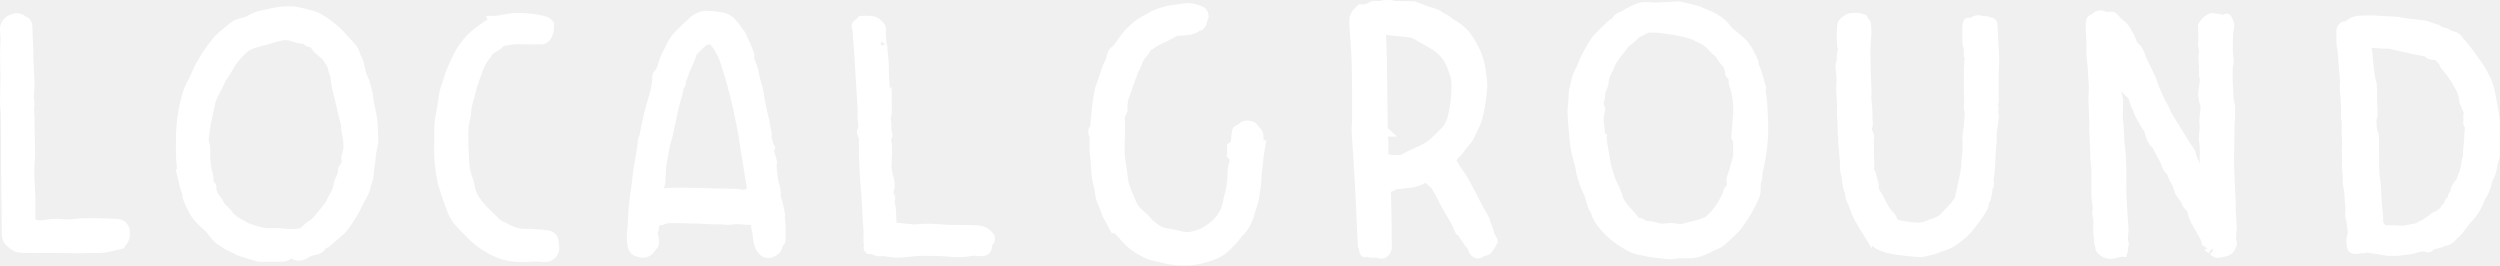
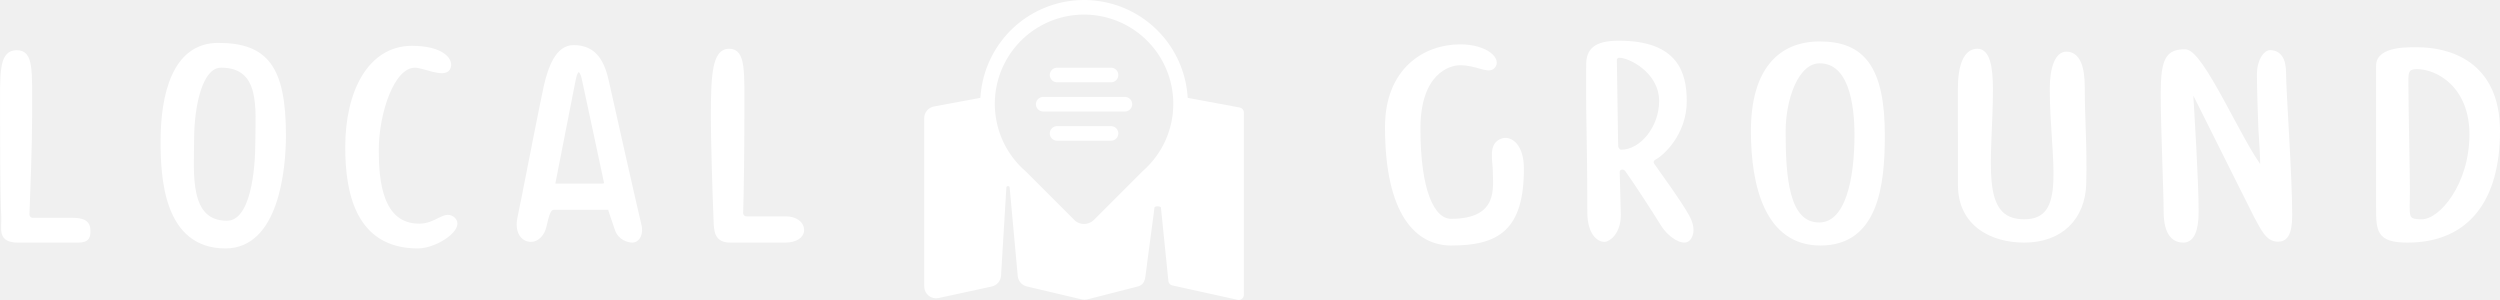
- <svg xmlns="http://www.w3.org/2000/svg" viewBox="0 0 881.93 93.67">
+ <svg xmlns="http://www.w3.org/2000/svg" viewBox="0 0 1715.02 205.76">
  <defs>
-     <style>.cls-1{stroke:#fff;fill:#fff;stroke-miterlimit:10;stroke-width:4px;}</style>
+     <style>.cls-1,.cls-4{fill:#fff;}.cls-1,.cls-2,.cls-3,.cls-4{stroke:#fff;}.cls-1{stroke-miterlimit:10;stroke-width:3px;}.cls-2,.cls-3{fill:none;stroke-width:10px;}.cls-2,.cls-4{stroke-linejoin:round;}.cls-3{stroke-linecap:round;}.cls-4{stroke-width:7px;}</style>
  </defs>
  <g id="Layer_2" data-name="Layer 2">
-     <g id="Layer_2-2" data-name="Layer 2">
-       <path class="cls-1" d="M748.66,88.57c-1.11-.09-3.17.86-4.23.73A4.34,4.34,0,0,1,741.52,88c-.74-.69-.17-1.72-.77-2.57,0,0,0-1,0-1.07a17.66,17.66,0,0,1-.32-4.18,10.4,10.4,0,0,0-.3-4.33c-.2-.74.19-1.62.14-2.42-.1-1.52-.45-3-.48-4.55-.07-2.87.06-5.75,0-8.63,0-1.42-.28-2.83-.36-4.24s0-2.64-.09-4c-.09-2-.24-4-.31-6.05,0-1.2.05-2.4,0-3.6-.08-2.6-.24-5.2-.3-7.8,0-1.25.17-2.5.16-3.76s-.15-2.46-.22-3.69-.13-2.71-.24-4.07-.33-2.58-.4-3.88,0-2.8,0-4.2-.19-2.8-.21-4.2a13.91,13.91,0,0,1,.07-3.17c.07-.77.88-.55,1.51-1.16A2.07,2.07,0,0,1,742.14,6c.73.41,1.86.09,2.81.12.41,0,.9.75,1.74,1.65s1.73,1.23,2.57,2.36a7.47,7.47,0,0,1,.56.91c.75,1.51.5.62,1.22,2.15.38.8.69,1.64,1,2.46s1.63,1.58,2,2.37c.19.4.41.8.57,1.22s.29,1.07.52,1.56c.48,1.06,1,2.09,1.52,3.14.63,1.31,1.27,2.62,1.89,3.94a6.82,6.82,0,0,1,.45,1.24,28,28,0,0,0,1.35,3.52,54.91,54.91,0,0,0,3.06,6.11c.22.28.16.76.34,1.09.51.93,1.06,1.84,1.62,2.75l5.72,9.26c.59.95,1.5,1.85,1.67,2.87.38,2.26,1.86,4,2.59,6.05.44,1.25,1.05,2.44,1.61,3.65.05.11,1.3,7.13,1.56,7.23.07-1.26.15-8.35.17-9.5,0-2-.88-5-.67-7.06a29.71,29.71,0,0,0-.31-5.89,30.37,30.37,0,0,1,.32-4.07l0-.25A12.67,12.67,0,0,1,778,41a21.8,21.8,0,0,0,.27-3.6c0-1-.91-2.13-.59-3.16.13-.42.5-.87-.22-1.14,0,0,0-.2,0-.3.22-1.59.46-3.18.66-4.77a1.61,1.61,0,0,0-.21-.69c0-.05.27-.75.21-.79.77-1-.89-1.38-.35-2.4,0-.05.13-.06,0,0,0-.38,0-.65,0-.91s-.08-.77-.12-1.16-.08-.65-.08-1c0-.48,0-1,0-1.43,0-.11-.06-.24,0-.33.55-1.36-.19-2.64-.2-4,0-.31.3-.61.35-.93a4.09,4.09,0,0,0,.14-1.92c-.37-.95-.49,1.59-.37.56a34.41,34.41,0,0,0-.11-3.88c0-1.07.06.84.24-.21a2.73,2.73,0,0,1,.85-1.19,4.74,4.74,0,0,1,1.06-.76c.33-.18.78-.5,1-.4.87.36,2.63.17,3.57.87,2,2,.56-3.1,2,1,.36,1-.49,2.42-.34,3.53a13.71,13.71,0,0,0,.1-1.73c-.07,2.31-.21,4.61-.2,6.92,0,1.46.23,2.92.33,4.39a4.32,4.32,0,0,1-.14,1,8.39,8.39,0,0,0-.2,1.18c0,1.78-.08,3.56,0,5.34s.25,3.53.24,5.29c0,1.33.71,2.65.62,4-.07,1.13,0,2.28-.07,3.4a53.27,53.27,0,0,0-.2,6c0,3.6-.2,7.21-.11,10.8.1,4.12.37,8.24.55,12.36,0,1,0,2.07,0,3.11.1,2,.29,4.07.37,6.1,0,.88-.24,1.78-.14,2.65.17,1.38-.73.88-.11,2.08s.32.95,0,1.83c-.61,1.67-1.76,1.81-3.61,2.1-.63.1-1.26.46-1.65-.42-.06-.13-.56,0-.79-.14,1.42.81-2-1.79-2-1.69-.2-1.8.54-1.05-.45-2.44-.25-.35,1.06,1.81.86,1.44-1-1.78-3.43-6.11-4.39-7.9a9.58,9.58,0,0,1-.64-1.41,15.09,15.09,0,0,1-.42-1.5,3.61,3.61,0,0,0-1.31-2.27c-.45-.35-1-1.21-.81-1.61.41-1.14-.68-.77-1-1.24.47-.54-.57-1-1.1-1.63s-.87-2.55-1.3-3.34-.8-1.43-1.15-2.16c-.25-.51-.42-1.07-.62-1.6-.08-.2-.09-.49-.23-.59-1.71-1.17-1.8-3.26-2.78-4.84-.62-1-1.08-2.1-1.73-3.08-.33-.5,0-.79-.34-1.27C761,50.8,760,50.3,760,49.85c-1.2-1.62-1.07-2.44-1.74-4.38-.18-.53-.72-.94-1-1.44-.81-1.38-1.62-2.77-2.36-4.19-.34-.66-.41-1.48-.8-2.1-.78-1.24-.89-2.73-1.5-4-.45-.9-2.13-1.72-2.38-2.74a4.94,4.94,0,0,1,0-1.16c-.63,0-1-.63-.57-1.41-1.66-1.08-1.59-6.23-3.07-7.65,0,.51,0,3.89,0,4.26a11.23,11.23,0,0,1,0,4.64,2,2,0,0,0,0,.45c0,1-.08,2-.12,3a12.87,12.87,0,0,1,.52,2.52c0,2.22-.09,4.44-.13,6.66,0,.28.18.57.2.85.15,2.46.25,4.93.42,7.39.09,1.23.35,2.45.42,3.68q.19,3.25.23,6.51c0,2.26-.06,4.52,0,6.78,0,1.65.13,3.3.23,4.95.15,2.61.25,5.23.52,7.83.17,1.65-.39,3.27-.09,4.9.11.6.56,1.15-.33,1.76C747.92,87.38,749,87.5,748.66,88.57Z" />
-       <path class="cls-1" d="M515.58,81.91c-1.39-2.58-.8-2.14-2.24-4.69-.87-1.54-1.83-3-2.68-4.57-1.25-2.28-2.35-4.65-3.68-6.88-.88-1.48-2-1.8-3.11-3.16-.09-.11-.64-1-.77-.88-1.22,1.46-3,1.85-4.65,2.38-.57.18-6.09.54-6.67.83l-.32-.87c-.25,1.73-1.54.63-2.82.92.1,4.5.23,10.07.31,14.65,0,2.29,0,4.59,0,6.89,0,.62,0-1.76,0-1.15.12,1.77.19,2.7-.9,3.65-.53.46-1.69,0-2.6-.2a4.38,4.38,0,0,1-2.61-.17c-1.67-1.25-1.19,1.6-1.35-.4-.12-1.54-.37-3.07-.46-4.6a9.85,9.85,0,0,1,.3-2.07c0-.22,0,.51-.06.26-.17.26-.28-.44-.49-.13-.09-1.82-.19-3.53-.27-5.25-.06-1.33-.09-2.67-.15-4q-.19-4-.41-8-.23-4.16-.49-8.32c-.21-3.29-.48-6.57-.63-9.85-.06-1.38.13-2.77.17-4.15,0-1.06,0-2.11,0-3.17,0-5-.05-10.1-.13-15.15,0-2.44-.17-4.88-.31-7.32-.12-2.12-.3-4.23-.45-6.34A25.39,25.39,0,0,1,478,6.75,3.87,3.87,0,0,1,478.79,5a13.93,13.93,0,0,1,1.36-1.47,5.65,5.65,0,0,0,3.93-1c.63-.37,2.59,0,3.33-.3a8,8,0,0,1,4.49.11c.58.12,6.23,0,6.78.13,1.31.42,2.57,1,3.86,1.47,1.69.62,3.64.87,5,1.9C508.62,6.71,510,7,510.92,8a19.51,19.51,0,0,0,2.3,1.46,17.82,17.82,0,0,1,3.25,2.75,29.08,29.08,0,0,1,3.21,5,25,25,0,0,1,2.64,9.44,25.51,25.51,0,0,1,.38,3.48,66.14,66.14,0,0,1-.74,6.65,54.45,54.45,0,0,1-1.24,5.6,14.6,14.6,0,0,1-1.11,2.38c-.62,1.29-1.18,2.6-1.87,3.85a13.86,13.86,0,0,1-1.44,1.76,21.26,21.26,0,0,0-1.46,1.91c-.87,1.39-2.44,2.22-3,3.84-.06.17-.26.39-.21.48.52,1,1,2,1.63,3s1.33,1.92,2,2.9c.46.7.9,1.42,1.3,2.16.82,1.5,1.61,3,2.41,4.54,1,2,2.08,4,3.14,6,.36.68.78,1.32,1.16,2,.88,1.57-.21.13.59,1.73A26.73,26.73,0,0,1,525,81.91c.08.22-.06.51-.11.84,1.12,1,.67,1.14,1.15,1.83.73,1,0-.07,0,1,0,.43-1,1.37-1.09,1.74-.37,1.11-1.9.83-2.8,1.59s-2.1-.2-2.28-1.23c-.05-.31-4.44-6.75-4.84-7.1m-27.4-34.4c-.3,1.86.34,3.55.19,5.27-.13,1.54,0,2.1,0,3.65,0,2.3,7.25,1.49,7.31,1.34,3-1.94,7-3,9.87-5.13a56.16,56.16,0,0,0,4.2-3.94,11.39,11.39,0,0,0,3.41-5.59,38.82,38.82,0,0,0,1-5,59,59,0,0,0,.45-6.45,14.47,14.47,0,0,0-.52-4.08,36.59,36.59,0,0,0-2-5.06,14.46,14.46,0,0,0-4.62-5c-1.73-1.23-3.66-2.18-5.51-3.24a16,16,0,0,0-2.72-1.47c-1.57-.53-8.22-.85-10-1.3-.11.66-.2-.75-.34.11-.17-.85-.29.56-.42,0-.93.32-1.07.59-1,1.59q.13,2.6.22,5.19t.13,5.22c.1,6,.28,20.84.28,22.17.44-.1-1.28-.17-1-.23A3.62,3.62,0,0,0,487.67,46.18Z" />
-       <path class="cls-1" d="M856.35,87c.88.2.15-.39-.38-.6-1.16.3-6.06,1.06-6.89,1.13,7.56-.66-4.15.94-4.07.74-.65,0-1.23,0-1.79,0-1.86.09-3.72-.73-5.57-.75a15.15,15.15,0,0,1-3.14-.7c-.51-.17,0,.6-.53.52-1.35-.2-3.73.81-4-.22a7.9,7.9,0,0,1-.12-3.31c.06-.62.56-1.28.41-1.94s-.17-1.32-.26-2-.16-1.1-.23-1.64c-.18-1.45-.69-2-.45-3.34.31-1.87-.32-3.62-.2-5.45a27.11,27.11,0,0,0-.6-4.51c-.11-1,0-2-.07-3.05s-.26-2-.35-2.94c0-.31.13-.64.12-1,0-1.86-.09-3.71-.12-5.57,0-.41.15-.83.14-1.24,0-1.47-.17-2.95-.2-4.42,0-1.09.07-2.18.07-3.28a8.61,8.61,0,0,0-.17-1.29,1.88,1.88,0,0,1-.1-.5c.11-.73,0-4.22-.06-5.31-.08-1.9-.31-3.79-.43-5.68,0-.6.18-1.21.14-1.81-.13-2-.36-3.92-.48-5.88-.15-2.3-.21-2.6-.35-4.91,0-.59-.27-1.16-.34-1.75a19.54,19.54,0,0,1-.12-2c0-1.2,0-2.41,0-3.6a1.66,1.66,0,0,1,.54-1c.4-.39,1,.38,1.35,0a6,6,0,0,1,4.45-2.17c1.63-.08,3.27-.09,4.9-.11.43,0,.85.1,1.28.13,1.55.11,5.1.2,6.65.34.56,0,1.11.22,1.66.31s1.12.09,1.66.23c1.06.27,6.1.6,7.15.92.26.08,3.51,1.33,3.76,1.32,2.5,1.84,1.89.37,3.94,1.74,1.33.89,2.31.34,3.28,1.65,1.27,1.72,2.34,2.58,3.55,4.34s2.75,3.68,4,5.61a35.26,35.26,0,0,1,3,5.77,30.69,30.69,0,0,1,1.24,5.43c.48,2.53,1,5.07,1.29,7.62a28.91,28.91,0,0,1-.06,3.56c0,1.35.14,2.7.11,4.05,0,1.92.22,4-.41,5.71-.75,2.08-.62,4.36-1.86,6.33-.58.92-.59,2.16-1,3.23a24.12,24.12,0,0,1-1.18,2.71,11.65,11.65,0,0,0-.91,1.5,19.13,19.13,0,0,1-2.88,5.41,65.27,65.27,0,0,0-4.84,6c-.44.63-1.14.81-1.53,1.45a7.09,7.09,0,0,1-1.69,1.52c-.76.62-1.52.25-2.35.79-1.21.78-2.48.48-3.73,1.21C857.27,86.59,856.94,86.74,856.35,87ZM834.07,14.58c.1.57.72,0,.72.49,0,1.73-.12,2.46-.14,4.19,0,.48.21-1,.25-.55.16,1.63.26,3.27.44,4.91q.23,2.13.59,4.24a20.66,20.66,0,0,1,.55,2.17c.1,1.87.06,3.74.11,5.61,0,1.6.18,3.19.17,4.78,0,.63-.43,1.25-.43,1.88a36.71,36.71,0,0,0,.29,4.12c.06.48.53.92.55,1.39.09,1.75.07,3.5.09,5.26,0,2.51,0,5,.11,7.52.08,1.68.41,3.34.54,5,.15,2,.17,3.92.3,5.87.18,2.69.51,4.37.55,7.06,0,1.28,0,.46.73,1.57.4.59.75,1.75,1.52,1.51,1.55-.48,6.17.25,7.76-.12.26-.06,4.08-.77,4.31-.91,1.33-.81,2.12-1,3.42-1.88A20.55,20.55,0,0,0,859,76.84c.54-.48.85-.19,1.39-.68A8.24,8.24,0,0,1,862.16,75c.65-.33.31-1.18,1.12-1.55.58-.27.76-1.31,1.14-2,.1-.18.33-.47.41-.45.68.24.52-.37.65-.61a1,1,0,0,0,.11-.75c-.34-.94,1.36-.92.94-2.1-.21-.61.45-1.74,1.05-2.32,1.05-1,1.1-2.38,1.74-3.52a6.85,6.85,0,0,0,.45-1.28,5.55,5.55,0,0,0,.2-.74c.16-.92.31-1.83.47-2.81l.44-.14c0-1.15,0-2.15,0-3.14,0-.84.19-1.66.26-2.5.09-1.1.13-2.21.2-3.31s.18-2.37.27-3.55c0-.06,0-.18,0-.19-1.2-.44-.38-1.46-.58-2.17-.27-.93.42-2-.1-3s-.9-2.08-1.32-3.13c0-.08,0-.2,0-.29a20.48,20.48,0,0,0-.63-2.87,19.08,19.08,0,0,0-1.47-3c-.79-1.36-1.62-2.71-2.53-4-.64-.91-1.44-1.71-2.13-2.58s-.46-1.89-1.53-2.34c-.09,0-.11-.23-.16-.35-.49-1.31-1.07-.54-2.35-1.36-.26-.17-.38.46-.65.07-.77.11-1.12-.39-2.16-1.13-.91.09-10-2-11-2.25-2.74-.83-3.4-.28-6.28-.64C837.43,14.77,835.67,15.11,834.07,14.58Z" />
-       <path class="cls-1" d="M620.69,29.89l-1.22.33-.11.41a1.32,1.32,0,0,0,.43.16c1.09,0,1.11.68,1.1,1.5a11.77,11.77,0,0,0,.26,1.93c.37,2.34.38,4.7.51,7.06a54.57,54.57,0,0,1-.25,10.3,79.93,79.93,0,0,1-1.54,8.81c-.34,1.2,0,2.3-.51,3.47s0,3.65-.54,5a49.66,49.66,0,0,1-5.93,10.27c-1.55,2.12-3.64,3.6-5.42,5.4-1.46,1.47-3,1.52-4.68,2.57a18.92,18.92,0,0,1-4.67,1.78c-2.22.53-5.47,0-7.32.42-2.1.47-4.15-.21-6.25-.31a30.17,30.17,0,0,1-4.77-.81,15.51,15.51,0,0,1-3.79-1,41.37,41.37,0,0,1-5.38-3.33,24.32,24.32,0,0,1-3.45-3.1c-1.62-1.72-3.23-3.46-3.88-5.87-.23-.87-.9-1.61-1.2-2.47-.48-1.35-.77-2.76-1.24-4.11-.31-.89-.87-1.68-1.21-2.56-.54-1.44-1-2.91-1.46-4.39-.23-.81-.23-1.68-.43-2.5-.52-2.13-1.22-4.22-1.6-6.38s-.53-4.48-.73-6.73-.39-4.21-.43-6.32c0-1.34.24-2.68.33-4,.07-1.06,0-2.14.15-3.19s.61-2.06.73-3.11c.28-2.3,1.62-4.15,2.48-6.21a26.19,26.19,0,0,1,1.64-3.65c1.29-2.12,2.27-4.45,4.1-6.21,1.53-1.47,3-3,4.58-4.43a4.59,4.59,0,0,1,1-.55c.13-.07.32-.13.36-.24.7-2,2.71-1.82,4.19-2.52.66-.31-2.12.81-1.51.41,1.1-.72,5-3,7-3a31.89,31.89,0,0,1,3.84.2c2-.12,4-.19,6-.29a9.94,9.94,0,0,1,2.44-.14c2.38.51,4.74,1.16,7.09,1.78.23.06.42.29.65.38,1,.42,2,.75,3,1.23a32.25,32.25,0,0,1,3.43,2,13.75,13.75,0,0,1,2.77,3,26.2,26.2,0,0,0,2.9,2.48A20.61,20.61,0,0,1,615,16,27.37,27.37,0,0,1,618.33,22c.2.49-.07,1,.31,1.66a17.34,17.34,0,0,1,1.33,3.8C620.25,28.32,620.49,29.19,620.69,29.89Zm-56,19.31a2.19,2.19,0,0,0,0,.47c1,3.44,1,6.88,2.07,10.32.32,1.06.71,2.11,1,3.18.36,1.5,1.58,3,1.94,4.53.14.57.62,1.07.71,1.64.28,1.78,1.43,3.07,2.43,4.41s2.35,2.39,3.25,3.76c.62.95,1.16,1.5,2.29,1.34a.7.7,0,0,1,.49.21,3.9,3.9,0,0,0,2.77.91,7.88,7.88,0,0,1,2,.37,8.36,8.36,0,0,0,4.62.43c2-.49,3.91.7,5.86.07,2.51-.82,7.49-1.49,9.36-3.21a28.15,28.15,0,0,0,3.82-4.49c.92-1.29,1.49-2.83,2.3-4.2.42-.71,0-1.92,1.27-2.15.11,0,.18-.3.25-.47.36-.9-.3-2.81.09-3.7.67-1.56,1.52-5.06,2-6.67.57-1.89-.16-7.87.23-9.82.12-.57-.73,2.85-.68,2.27.17-2,.3-4,.45-6,.08-1.07.26-2.15.25-3.22a36.24,36.24,0,0,0-.32-4.83,22.37,22.37,0,0,0-1.14-4.46,4.67,4.67,0,0,1-.19-1.41c-.06-.71-.07-1.83-.47-2-.94-.46-.9-.82-.51-1.41a7.64,7.64,0,0,1-.85-1.7c-.08-.21,0-.5-.15-.66a16.54,16.54,0,0,1-2.36-3c-.62-1.35-1.91-1.89-2.79-2.9a11.06,11.06,0,0,0-4.38-3.47c-1.1-.4-2.09-1.15-3.2-1.5a40.64,40.64,0,0,0-5.21-1.29c-2.33-.42-4.68-.72-7-1a26.22,26.22,0,0,0-3.51,0c-1,0-.21,0-2.68,1.17,0,.09-.24.12-.37.18a4.52,4.52,0,0,0-1.12.5c-1.25,1-2.2,2.43-3.7,3.19-.3.15-.5.53-.73.81-.67.85-1.37,1.68-2,2.57-1.09,1.58-2.47,3.08-3.11,4.84-.71,2-2.06,3.69-2.17,5.94-.09,1.82-1.55,3.39-1.28,5.35a.26.26,0,0,1,0,.11c-.45,1.33-.87,2.63,0,4,.18.28-.06.84-.13,1.26a13.94,13.94,0,0,0-.4,2.48,20.54,20.54,0,0,0,.43,3.89c.25,1.15-1.7,1.24.08,1.77C565.07,50.58,565,49.15,564.65,49.2Z" />
-       <path class="cls-1" d="M64.43,61.31l1.24-.26.14-.4a1.32,1.32,0,0,0-.42-.18c-1.09,0-1.07-.74-1-1.56A11.77,11.77,0,0,0,64.21,57c-.24-2.36-.13-4.71-.14-7.07a54,54,0,0,1,.8-10.22A63.15,63.15,0,0,1,66.77,32a32.17,32.17,0,0,1,1.69-3.38c.61-1.28,1.14-2.59,1.75-3.86a49.66,49.66,0,0,1,6.46-9.94c1.66-2,3.82-3.4,5.7-5.1,1.53-1.39,4.11-1.36,5.87-2.32A12.64,12.64,0,0,1,92,5.77c1.8-.33,3.57-.83,5.38-1.13a23.46,23.46,0,0,1,6.28-.36,30.17,30.17,0,0,1,4.72,1.06,15.51,15.51,0,0,1,3.73,1.24,41.37,41.37,0,0,1,5.2,3.61,24.32,24.32,0,0,1,3.28,3.28c1.53,1.8,4,3.63,4.56,6.07.19.88.81,1.66,1.07,2.53.41,1.37.62,2.8,1,4.17.26.9.78,1.73,1.07,2.62.47,1.47.88,3,1.23,4.46.19.82.14,1.69.29,2.52.4,2.15,1,4.28,1.26,6.45s.29,4.5.37,6.76-.84,4.22-.9,6.33c0,1.34-.38,2.67-.54,4-.13,1.06-.12,2.13-.32,3.17s-.71,2-.9,3.07c-.4,2.29-1.84,4.06-2.8,6.07a26.19,26.19,0,0,1-1.83,3.56c-1.4,2-2.5,4.32-4.43,6-1.61,1.39-3.19,2.81-4.81,4.18a4.59,4.59,0,0,1-1.07.49c-.13.06-.33.12-.37.22-.8,2-2.8,1.67-4.31,2.29a15.76,15.76,0,0,0-1.95,1,3.29,3.29,0,0,1-3.41.07,2.56,2.56,0,0,0-2.92.54,1.84,1.84,0,0,1-1.16.26c-2,0-4,0-6,0a9.94,9.94,0,0,1-2.44,0c-2.35-.63-4.67-1.41-7-2.15-.23-.07-.41-.31-.63-.42-1-.47-2-.86-2.9-1.39a32.25,32.25,0,0,1-3.32-2.14,13.75,13.75,0,0,1-2.61-3.1,26.2,26.2,0,0,0-2.76-2.63,20.61,20.61,0,0,1-2.68-2.94,27.37,27.37,0,0,1-3-6.23c-.18-.5.13-1-.22-1.67A17.34,17.34,0,0,1,65,63.77C64.79,62.9,64.6,62,64.43,61.31Zm58-16.31a2.19,2.19,0,0,0,0-.47q-1.25-5.24-2.52-10.47c-.26-1.08-.6-2.14-.8-3.23-.28-1.51-.42-3.05-.7-4.57-.11-.58-.56-1.1-.62-1.68-.19-1.79-1.27-3.14-2.19-4.53s-3.22-2.51-4-3.93c-.57-1-1.08-1.55-2.22-1.46a.7.7,0,0,1-.48-.24,3.9,3.9,0,0,0-2.72-1.05,7.88,7.88,0,0,1-2-.47,8.36,8.36,0,0,0-4.59-.67c-2,.38-4,1.09-6,1.62-2.55.68-5.61,1.24-7.58,2.87A28.15,28.15,0,0,0,82,21c-1,1.24-1.64,2.74-2.52,4.07-.46.69-1.58,2.36-1.66,2.53-.41.88-.8,1.77-1.23,2.64a45.67,45.67,0,0,0-2.26,4.56c-.67,1.86-1,4.82-1.54,6.75a15.25,15.25,0,0,0-.41,1.71c-.28,2-.51,4-.77,6-.14,1.07.62,2.13.58,3.2a36.24,36.24,0,0,0,.07,4.84,22.37,22.37,0,0,0,.9,4.52,4.67,4.67,0,0,1,.12,1.41c0,.71,0,1.83.36,2.05.91.51.85.87.43,1.43a7.64,7.64,0,0,1,.76,1.75c.07.21,0,.5.12.66a16.54,16.54,0,0,1,2.19,3.09c.55,1.38,1.8,2,2.63,3A11.06,11.06,0,0,0,84,79c1.08.46,2,1.25,3.12,1.67a40.64,40.64,0,0,0,5.14,1.56c2.3.54,4.64,0,7,.35a26.22,26.22,0,0,0,3.51.2,24.51,24.51,0,0,0,3.12-.18,4.52,4.52,0,0,0,1.14-.44c1.3-1,2.32-2.31,3.87-3,.31-.14.53-.5.77-.77.71-.81,1.45-1.6,2.12-2.46,1.18-1.52,2.63-2.94,3.36-4.66.82-1.93,2.25-3.58,2.48-5.82.18-1.81,1.73-3.31,1.56-5.28a.26.26,0,0,1,0-.11c.52-1.3,2-2.58,1.23-4-.16-.29.11-.83.2-1.26a13.94,13.94,0,0,0,.53-2.46,20.54,20.54,0,0,0-.23-3.9C122.7,47.26,122.09,45,122.42,45Z" />
-       <path class="cls-1" d="M271.28,52.16c-.16.31-.45.61-.39.81.38,1.44.86,2.86,1.24,4.31.07.27-.25.63-.23.93.18,1.9.36,3.81.64,5.7a15.59,15.59,0,0,0,.72,2.61,13.22,13.22,0,0,1,.18,2.34,6.26,6.26,0,0,0,.26,1.62c.16.63.39,1.24.55,1.88s.33,1.48.48,2.23.41,1.7.06,2.15c.14,1,.3,1.71.32,2.45.05,1.46,0,2.92,0,4.39,0,.23,0,.45,0,.68-.24,3-.17-1.91,0-1.52a3.21,3.21,0,0,1-.61,2.84c-.34.25-.41.95-.52,1.46-.29,1.34-2.72,2.4-3.84,1.83-1.47-.75-2.3-2.85-2.44-4.56-.26-3.22-.61-2.42-.8-5.64a1.19,1.19,0,0,0-1.37-1.27c-2.65,0-5.29-.65-8-.1a12,12,0,0,1-2.83-.14c-.72,0-1.44,0-2.16,0-1.83-.07-3.65-.17-5.47-.23-2.15-.08-4.29-.15-6.44-.2-1.62,0-3.24-.09-4.86,0a11,11,0,0,0-2.26.54c-.13,0-.28.27-.36.24-1.81-.66-1.92,1.18-2.71,2,0,0-.06.07-.05.1.21,2-.79,2-.18,4a4.76,4.76,0,0,1,.27,2.26c-.13.58-.9,1-1.21,1.54a2.76,2.76,0,0,1-3.14,1.41c-1.51-.24-2.61-.69-2.8-2.69a14.27,14.27,0,0,1-.09-4.45c.36-2.92.32-5.9.59-8.83.26-2.74.71-5.46,1.06-8.19.19-1.49.28-3,.51-4.47.46-2.95,1.06-5.88,1.46-8.83.11-.77.07-2.47.54-2.47.53-2.64,1-5.27,1.61-7.86.51-2.17,1.21-4.29,1.78-6.45a26.54,26.54,0,0,0,1.35-7.3c0-.2-.05-.49,0-.57,2-1.76,1.9-4.6,3.1-6.77,1.28-2.34,2.15-4.93,4-6.92.3-.33.6-.67.92-1,1.37-1.31,2.73-2.64,4.14-3.91a7.39,7.39,0,0,1,4.56-2.31,44,44,0,0,1,5.32.5A5.92,5.92,0,0,1,257.71,8a28.67,28.67,0,0,1,2.65,3.36,6.93,6.93,0,0,1,.74,1.07c.56,1.12,1.1,2.25,1.6,3.4s1,2.44,1.47,3.66a.7.7,0,0,1-.07.46c-.43,1,.12,1.58.5,2.4a17,17,0,0,1,1.26,4.38,28.18,28.18,0,0,0,1.23,4.51,27.26,27.26,0,0,1,.59,3.69c.31,1.62.69,3.22,1,4.83a46.2,46.2,0,0,1,1.2,5.78c.07.82.52,1.69.38,2.27-.32,1.31.43,2.26.59,3.37A3.84,3.84,0,0,0,271.28,52.16Zm-8.64-4c-.69-3.58-1.38-7.16-2.18-10.71-.61-2.74-1.32-5.45-2.05-8.16q-.89-3.28-1.95-6.52A23.61,23.61,0,0,0,253,15.52c-.66-.87-1.24-1.67-2.22-1.75a4.45,4.45,0,0,0-2.72.51,25.85,25.85,0,0,0-3.14,3c-.27.27-.58.49-.88.74a9.35,9.35,0,0,0-.51,1.65c-.35,1-.79,2-1.21,2.92-.34.8-.74,1.57-1.05,2.38-.39,1-.67,2.07-1.11,3-.34.76.11,1.95-1,2.25A13.74,13.74,0,0,1,239,32c-.53,2-1.17,4.07-1.64,6.13-.71,3.08-1.29,6.19-2,9.28A48,48,0,0,0,234,52.93c-.2,2-.86,3.95-1,6-.11,1.85-.16,3.71-.32,5.56a6.87,6.87,0,0,1-.55,1.68,1.7,1.7,0,0,0,1.7,2.34,31.19,31.19,0,0,1,3.89-.33c4,0,8,.13,12,.22q5.3.11,10.59.24a5.25,5.25,0,0,1,.82.2c1.54.3,3.09-.45,4.61-.84-1-6.67-2-12.19-3-18.75C262.59,49.16,262.68,48.34,262.64,48.12Z" />
-       <path class="cls-1" d="M700.57,66.29c.14.58.43,1.06.29,1.34-.54,1.11-.11,2.6-1.33,3.43.35,1.47-.56,2.57-1.24,3.65a60,60,0,0,1-3.61,4.92,21.06,21.06,0,0,1-2.55,2.75A35.05,35.05,0,0,1,688.62,85a12.9,12.9,0,0,1-4.18,1.77,21.71,21.71,0,0,1-2.14.89c-1.95.34-3.79,1.24-5.84,1-2.86-.31-5.73-.51-8.57-1a20.56,20.56,0,0,1-4.54-1.37,5.19,5.19,0,0,1-1.91-1.58,35.14,35.14,0,0,1-2-3l-.1.48c-1.26-2.07-2.53-4-3.58-6a18.4,18.4,0,0,1-1.34-3.36,22.48,22.48,0,0,0-1.12-2.63c-.43-.95-.31-2.14-.73-3.1-.88-2-.6-4.22-1.26-6.28-.4-1.23-.15-2.67-.25-4-.17-2.19-.39-4.37-.59-6.56,0-.07,0-.16,0-.19.64-.64.15-1.14-.05-1.8a11.88,11.88,0,0,1-.15-2.88c-.09-2.22-.2-4.44-.27-6.65,0-.55.14-1.1.11-1.64-.1-1.77-.31-3.53-.37-5.3,0-1.25.19-2.51.15-3.76-.05-1.53-.28-3-.4-4.57a5.58,5.58,0,0,1,.18-1.09l.55,1a3.47,3.47,0,0,1-.08-.47c.08-1.46-.54-2.88.1-4.42.36-.85-.16-2.05-.2-3.1a45.07,45.07,0,0,1,0-5.82c.19-1.67.54-1.51,1.92-2.56.74-.57,2.08-.45,3.15-.48a7.79,7.79,0,0,1,1.91.42,11.84,11.84,0,0,1,1,2c.15.48,0-.93-.06-.39,0,.17-.13.36-.09.5.68,2,.07,4.77,0,6.8s0,3.87,0,5.8.1,4,.17,6.07c.06,1.61.16,3.22.2,4.84,0,.7-.15,1.4-.11,2.09.06,1.05.26,2.1.33,3.15s.07,2.37.11,3.56c0,.83.1,1.66.12,2.5a1.89,1.89,0,0,1-.19.72c-.05.13-.24.2-.28.33a4.8,4.8,0,0,0,.64,2.33,2.48,2.48,0,0,1,.18,2,2.07,2.07,0,0,0,0,1.24,13.41,13.41,0,0,1,0,2.67c.05,1.76.16,3.52.19,5.28,0,.41-.37.86-.29,1.23a11.74,11.74,0,0,0,.79,1.65,8.49,8.49,0,0,1,.27,1.11c.25.93.51,1.87.77,2.8,0,.07.1.14.09.2-.45,1.72.73,3,1.45,4.23,1.28,2.26,2.12,4.82,4.16,6.62a3.06,3.06,0,0,1,.84,1.39c.48,1.51,1.86,1.86,3,2.14a56.58,56.58,0,0,0,5.93.75,8.91,8.91,0,0,0,4.49-1,35.25,35.25,0,0,0,4-1.55,11.54,11.54,0,0,0,2.32-2.2c1.06-1.09,2.11-2.2,3.15-3.31.1-.1.07-.32.16-.44s.44-.48.66-.73.37-.34.42-.55c.55-2.41,1.09-4.82,1.58-7.24a30,30,0,0,0,.83-4.95c0-1.14.13-2.25.24-3.38a26.61,26.61,0,0,0,.21-5.62c-.23-2,.48-3.9.53-5.87,0-1.69.55-3.51.08-5-.41-1.31.16-2.35,0-3.54a62.91,62.91,0,0,1-.12-6.68c0-1.8,0-3.61.09-5.41,0-1.1.2-2.2.3-3.28-.11,0-.4-.07-.41-.11a4.93,4.93,0,0,1,0-1.53c.35-1.22-.55-2.2-.5-3.37.07-1.55-.14-4.84.1-6.36.12-.76.93.54,1.52-.1a2.58,2.58,0,0,1,3.26-.63.6.6,0,0,0,.22,0c.58,0,1.57-.13,1.67.11.46,1,1.56-.34,1.61,1,.13,3.22.47,8.13.6,11.34.08,2-.13,4-.16,6.05,0,2.8,0,5.61,0,8.41,0,.7.27,1.7-.85,2a.6.6,0,0,0,0,.4c1.41.62.56,1.81.7,2.74a6.49,6.49,0,0,1,.17,1.64c-.2,1.82-.53,3.62-.71,5.44-.13,1.34,0,2.7-.11,4s-.24,2.57-.32,3.86c-.09,1.51-.07,3-.19,4.53s-.34,2.82-.52,4.23a1.44,1.44,0,0,0,0,.61A1.67,1.67,0,0,1,700.57,66.29Z" />
-       <path class="cls-1" d="M435,54.7l1.12-2.33-1.25-.13c0-.11,0-.23,0-.25,1.46-.93,1.41-2.43,1.5-3.88,0-.39.15-.77.17-1.16.05-.77.21-1.26,1.07-.59.14.11.43,0,.57,0a3.35,3.35,0,0,1,.22-1.18c.66-1,3.08-.81,3.71.21.37.59.95,1.06,1.34,1.64a2.11,2.11,0,0,1,.3,1.14c0,1.24-.1,2.48-.16,3.78l.72-.11c-.19,1.12-.4,2.16-.54,3.21-.18,1.35-.3,2.71-.44,4.07a29.75,29.75,0,0,0-.4,4.64c.09,1.58-.46,3-.55,4.52A26,26,0,0,1,441,73.77c-.8,2.84-1.7,5.71-4,7.87-.78.74-1.35,1.69-2.09,2.48a32.4,32.4,0,0,1-4.14,4.06,17.39,17.39,0,0,1-4.43,2,25.47,25.47,0,0,1-9.28,1.48,27.44,27.44,0,0,1-7-1c-1.37-.4-2.8-.6-4.15-1a24.35,24.35,0,0,1-2.9-1.35,22,22,0,0,1-6.67-5.61c-.68-.76-1.37-1.53-2.12-2.22-.19-.18-.63-.1-.8-.12-.79-1.45-1.58-2.87-2.33-4.31a9.23,9.23,0,0,1-.66-1.6c-.64-2.1-1.93-3.93-2.11-6.24-.15-1.9-.85-3.76-1.11-5.66s-.3-4-.47-6c-.09-1.08-.32-2.16-.36-3.24-.06-1.66,0-3.32,0-5a9.93,9.93,0,0,0-.48-1.56c-.06-.27,0-.78.12-.83.59-.25.55-.71.59-1.2.21-2.45.39-4.91.68-7.36.24-2,.63-4,1-6a6.83,6.83,0,0,1,.39-.87c.69-2.06,1.34-4.13,2.07-6.18.39-1.09,1-2.11,1.39-3.19a22.82,22.82,0,0,1,.67-2.31c.34-.66,1.14-.88,1.65-1.58,1.72-2.37,3.24-4.94,5.58-6.84a17.12,17.12,0,0,1,4.11-3c1.21-.5,2.26-1.39,3.47-1.86a23.18,23.18,0,0,1,6.94-1.87c1.62-.09,3.23-.63,4.83-.56a12.79,12.79,0,0,1,4.23,1.14c.44.18.92,1.48.73,1.7-.58.66-.43,3-1.71,3a.55.55,0,0,0-.32.06c-2.08,1.8-4.66,1.4-7.1,1.64a2.87,2.87,0,0,0-1,.32c-1.88,1-3.7,2-5.63,2.85s-2.61,1.76-4.35,2.59c-.65,2.11-2.76,3.33-3.3,5.56a18.71,18.71,0,0,1-1.51,3.16c-.19.42-.22.91-.38,1.34-.34.95-.79,1.86-1.07,2.82-.89,3-2.56,5.8-2.19,9.13.07.63-.53,1.34-.81,2a1.88,1.88,0,0,0-.23.71c0,1.24.19,2.49.17,3.73,0,2.82-.23,5.64-.22,8.46a40,40,0,0,0,.48,4.71c.1.8.31,1.58.42,2.37a31.41,31.41,0,0,0,.73,5,68.1,68.1,0,0,0,2.83,7c.84,1.9,2.46,3.16,4,4.5.87.78,1.52,1.82,2.44,2.53,1.76,1.35,3.37,2.93,5.86,3.11a57.3,57.3,0,0,1,5.91,1.23,10,10,0,0,0,4.79-.48,14.58,14.58,0,0,0,3.25-1.3,26.27,26.27,0,0,0,3.73-2.8,14.71,14.71,0,0,0,3.49-5,24.9,24.9,0,0,0,1-3.87,31.31,31.31,0,0,0,1.42-9.9,15.57,15.57,0,0,1,.59-2.89,7.64,7.64,0,0,0,0-2.05C435.6,55.17,435.22,54.95,435,54.7Z" />
-       <path class="cls-1" d="M305.07,7.58a11.58,11.58,0,0,1,3.09.21,5.46,5.46,0,0,1,2.12,1.75c.47.5.21,1.18.19,1.83,0,1.61.26,3.22.35,4.84.06,1.06.24.36.16-.17a5,5,0,0,1,.08,1.54c.19,1.13.05.78.19,1.92a25,25,0,0,1,.3,3.93,86.37,86.37,0,0,0,.57,9.52c.08,1.22-.24,2.53.12,3.65s-.39,2.14,0,3.3l.31-.65c0,.13.1.23.08.32a19.15,19.15,0,0,0-.42,2.4c0,.67.34,1.37.24,2a8.6,8.6,0,0,0,.36,3.57c0,.1.1.26.05.31-1,1.29-.15,2.64-.15,4,0,2.19-.13,4.39-.21,6.58,0,.6-.1,1.2-.11,1.8a8.16,8.16,0,0,0,.12,1.09l.25-.44a21.53,21.53,0,0,0,.56,2.39,6.17,6.17,0,0,1,.11,3.47,3,3,0,0,0,.32,2.84.49.49,0,0,1,.05.42c-.55,1.35.2,2.61.26,3.92.08,1.62.1,3.24.19,4.86a5.16,5.16,0,0,0,.28,1.82c.18.4.7-.15,1.12-.1,2.13.28,4.28.44,6.42.64a4.13,4.13,0,0,0,1,0,41.18,41.18,0,0,1,7.75-.07c1.27,0,2.54.23,3.82.26,3.17.07,6.34,0,9.51.13a7.25,7.25,0,0,1,2.59.46,5.68,5.68,0,0,1,1.9,1.5,1.17,1.17,0,0,1-.25,1.86c-.22.17-.32.09-.34.32-.13,1.25.12,2.37-1.13,2.69s-3.19-.28-4.31,0a25.33,25.33,0,0,1-8.52.18c-2.86-.26-5.76-.12-8.63-.21-3.27-.1-6.55.77-9.81.58-1.36-.08-2.71-.33-4.07-.49a1.94,1.94,0,0,0-.75,0c-.82.24-2.25-.1-2.54-.84-.13-.33-1.38.39-1.59.1s.21-.77.09-1.22c-.46-1.79,0-3.6-.17-5.43-.36-4-.49-8.09-.74-12.13-.11-1.76-.33-3.52-.43-5.28-.18-3.13-.34-6.26-.45-9.4-.06-1.85,0-3.71,0-5.56a5.58,5.58,0,0,0-.56-1.52c-.07-.19-.2-.46-.13-.6,1-1.83.14-3.73.22-5.59.09-2.2-.11-4.42-.23-6.63-.16-2.85-.37-5.71-.54-8.56-.12-1.92-.22-3.83-.33-5.75-.22-4-.48-5.08-.62-9.13,0-1-1-1.89.27-2.21a6.2,6.2,0,0,0,1-1Z" />
-       <path class="cls-1" d="M42.35,85.86c-2,.46-4,1-6,1.32a38.56,38.56,0,0,1-4.72.07c-1.26,0-2.51.11-3.77.1-2.41,0-4.83-.09-7.24-.11s-4.87,0-7.3,0c-1.61,0-5.51.11-7.07-.26a7.35,7.35,0,0,1-2.15-1.43C2.44,84.38,2.65,82.66,2.65,81c0-3.35-.09-6.7-.13-10,0-3.51-.1-7-.12-10.52,0-4.36,0-8.73,0-13.09,0-2.2-.05-4.39-.1-6.59-.09-3.78-.25-1.55-.28-5.33,0-2.86.15-5.72.15-8.58,0-2.48-.15-5-.15-7.45,0-1.83.16-3.66.18-5.49,0-1-.17-2.1-.19-3.15A3.48,3.48,0,0,1,5,6.9c.28-.05.55-.3.8-.28A5.26,5.26,0,0,1,7.29,7c.28.11.45.58.71.62,1.42.21,1.4,1.2,1.43,2.29.06,2.58.22,5.16.32,7.74,0,1,0,2,0,3,.13,2.86.34,5.71.42,8.57,0,1.61-.15,3.23-.2,4.85,0,.85,0,1.7.07,2.55.14,2,.27-2,0,0a29.14,29.14,0,0,0,.14,4.76c0,1.48,0,3,0,4.45.06,2.71.22,5.42.21,8.12,0,2.09-.3,4.19-.28,6.28,0,3.08.24,6.16.37,9.24,0,0,0,.07,0,.11,0,2.59.09,5.18,0,7.77,0,2.23,2.74,2.65,5,2.26a33.07,33.07,0,0,1,4.86-.41c1.24,0,2.49.24,3.72.19,1.87-.06,3.73-.38,5.6-.41,2.74-.05,5.49,0,8.24.09,1.19,0,2.39.12,3.58.17a2.66,2.66,0,0,1,2.28,2c.15,1.53.16,3.08-1.2,4.21C42.39,85.5,42.38,85.79,42.35,85.86Z" />
-       <path class="cls-1" d="M193.32,9.28c.37,0,0,5.23-3.25,4.3-1.16.2-5,0-8,0-.68,0-5.09.58-5.65,1-.39.3-.64.81-1,1.08-.87.6-1.85,1-2.69,1.67a6.58,6.58,0,0,0-1.14,1.46,19.67,19.67,0,0,0-3.12,5.31c-.84,2.55-1.93,5-2.51,7.63s-1.72,5.22-1.79,8c0,1.48-.68,2.94-.8,4.43-.17,2.06-.17,4.14-.13,6.21,0,2.44.21,4.87.3,7.3a21.25,21.25,0,0,0,.94,4.78,15.6,15.6,0,0,1,1,3.32,9.5,9.5,0,0,0,1.36,4.06A26.05,26.05,0,0,0,170,74c1.09,1.21,2.31,2.3,3.49,3.44a23.76,23.76,0,0,0,2.22,2.08,12,12,0,0,0,2,.92,26.67,26.67,0,0,0,2.43,1.23,15.26,15.26,0,0,0,3.54,1c1.74.19,3.53-.06,5.26.19,1.21.17,4.15.1,5.2.76s1,2,1,3.14a1.75,1.75,0,0,1,.1,1.31,2.88,2.88,0,0,1-3,2.36c-1.11,0-2.22-.2-3.33-.19-1.35,0-2.7.19-4.05.21a31.75,31.75,0,0,1-3.54-.15,21.24,21.24,0,0,1-8.71-3,26.26,26.26,0,0,1-6.23-4.79c-1.52-1.65-3.24-3.13-4.64-4.87a14.44,14.44,0,0,1-2.17-4,87.76,87.76,0,0,1-3.18-9.51,53.66,53.66,0,0,1-1.19-13.76c0-2.3-.05-4.61.11-6.9.12-1.7.57-3.37.84-5.06.32-2,.55-4,.92-5.95a20.92,20.92,0,0,1,.86-2.62c.53-1.61.94-3.26,1.6-4.81a71.88,71.88,0,0,1,3.17-6.62,25.62,25.62,0,0,1,7.07-7.62c.85-.66,1.81-1.17,2.63-1.86.35-.3,2-.49,1.72-1.34,0,0,.75,0,1,0l6-1a40.38,40.38,0,0,1,8.87.65c1.45.33,2.66.4,3.54,1.59C193.53,8.89,193.38,9.11,193.32,9.28Z" />
+     <g id="Layer_3" data-name="Layer 3">
+       <path class="cls-1" d="M12.52,164.93h41c7,0,7-3,7-7,0-6-4.92-7-11-7h-27a3.81,3.81,0,0,1-3.81-4c.47-12,1.84-47.38,1.84-68,0-31,1-43-9-43-11,0-10,14-10,43,0,14.78,0,50.35.82,70.14C2.68,157.4-.48,164.93,12.52,164.93Z" />
+       <path class="cls-1" d="M501.12,164.93h37.51c7,0,11.49-3,11.49-7,0-5-4.92-8-11-8h-27a3.81,3.81,0,0,1-3.81-4c.47-12,.84-45.38.84-66,0-31,1.08-45-9-45-9.92,0-11,16-11,45,0,14.78,1,50.35,1.82,70.14C491.27,158.4,491.2,164.93,501.12,164.93Z" />
+       <path class="cls-1" d="M194.66,92.93c0-46.79-12.32-62-45-62-30,0-38,34.1-38,66,0,24.46,2,72,43,72C189.66,168.93,194.66,116.33,194.66,92.93Zm-39,60c-27.89,0-24-34.67-24-57s5.35-51,20-51c29,0,25,30.25,25,52C176.66,116.18,173.66,152.93,155.66,152.93Z" />
+       <path class="cls-1" d="M1291.51,92.87c0-46.79-14-62.94-43.16-62.94-27,0-45.71,18-45.71,60,0,38,9.89,77,46.22,77C1287.52,166.93,1291.51,125.93,1291.51,92.87Zm-43.59,61.24c-22.4,0-24.46-33.17-24.46-64,0-22.33,8.86-48.16,24.83-48.16,21.24,0,25.4,29,25.4,50.73C1273.68,122.93,1267.52,154.11,1247.92,154.11Z" />
+       <path class="cls-1" d="M282.64,32.93c21.18,0,27.7,9,24.7,14s-16.69-2-22.7-2c-15.82,0-26.3,33-26.3,58,0,21,2.48,52,29.3,52,11.7,0,17.16-9,22.7-5,8.11,5.85-11,19-23.7,19-41.82,0-48.3-38-48.3-68C238.34,62.93,253.82,32.93,282.64,32.93Z" />
+       <path class="cls-1" d="M438.33,153.43c-1.13-4-20.08-88.25-22-97-2.85-13-7.85-24-22.85-24-11,0-16,14-19,27-2.51,10.89-16.25,82.13-18,90-2,9,1.85,15,7.85,15,4.15,0,7.85-4,9-9,1.85-8,3-13,6.58-13h37.85c.93,0,.74.6,1,1.49.79,2.65,1.64,4.75,4.56,13.51,2,6,8.15,7.5,10.37,7.5C437.48,164.93,440.33,160.43,438.33,153.43ZM379.6,125.1l13.87-70.66c1.71-9,5.47-7.9,7-1,2,9,14,65.21,15.31,71.47.28,1.3-.31,2.53-3,2.53H380.68C379.43,127.43,379.46,126.34,379.6,125.1Z" />
+       <path class="cls-1" d="M1001.62,31.93c-24,0-50,16-50,55.23,0,59.77,20.9,79.77,43.9,79.77,31.7,0,48.39-10,48.39-51.14,0-15.86-7.75-21-13-19.43-8.77,2.57-5.32,13.5-5.32,21.48,0,10.09,4.33,33.77-30.07,33.77-13,0-22.59-20.68-22.59-63.43,0-38.25,20.5-44.93,28.68-44.93,11.29,0,18.9,5.68,22.29,2.68C1029,41.39,1019.91,31.93,1001.62,31.93Z" />
+       <path class="cls-1" d="M1388.67,164.93c-22.15,0-44-11-44-38,0-17-.06-35.38-.06-66,0-16,3.91-26,11.91-26,7.06,0,9.15,11,9.15,26,0,49-10,91,22.94,91,31.91,0,19.06-42,19.06-91,0-15,3.85-24,9.85-24,8,0,11.15,9,11.15,23,0,23,1.67,39.7,1,66C1429.08,149.63,1413.52,164.93,1388.67,164.93Z" />
+       <path class="cls-1" d="M1483.77,64.3c0,23.51,2,66.67,2,80.63,0,17,6.75,20,12,20,5.94,0,9-6.63,9-19.63,0-22.39-3-68.19-3.79-82.41a.93.93,0,0,1,1.71-.54l42.83,85.59c5,9,8,16.37,15.25,16.37,4.59,0,8.2-3,8.2-16.67,0-27.33-4.2-84.77-4.2-97.33,0-10-3.45-14.2-9.31-14.43-2.95-.12-7.69,5.06-7.69,15.43,0,8.79.57,25.18.95,36.17.08,2.23,2.22,30.55.8,28.83-14.23-17.26-41-81-52.49-81C1487.29,35.3,1483.77,40.3,1483.77,64.3Z" />
+       <path class="cls-1" d="M1157.4,148.43c-5.49-9.88-17.61-26.4-23.78-35.18-1-1.45-1.22-3.82,1.86-5.4,4.38-2.25,20.15-16.13,20.15-38.42,0-19-5.68-40-45-40-16,0-21,5-21,15,0,7.17-.23,21.25.32,49,.44,22.53.46,46.62.46,52,0,14,6,19,10.22,19,2.78,0,9.78-5,9.78-17l-.78-29.45a3.12,3.12,0,0,1,2.51-3.06h0a4,4,0,0,1,4,1.56c5.56,7.72,18.14,27,24.27,36.94,5.54,9,14,13,17,11C1159.79,162.83,1162.4,157.43,1157.4,148.43Zm-48.84-48.26-.88-58.86a3.11,3.11,0,0,1,3-3.18c6.86-.28,29,10.3,29,31.3,0,18-13.31,34.76-27.52,34.76C1110.24,104.19,1108.6,102,1108.57,100.16Z" />
+       <path class="cls-1" d="M1658.52,33.93c-5,0-27-1-27,11v97c0,16,0,23,20,23,41,0,62-28,62-75S1679.52,33.93,1658.52,33.93Zm3,118c-12,0-9.81-3-9.81-21.1,0-11.87-1-58.31-1-70.19,0-9.71-1.15-14.71,7.39-14.71,14.46,0,37.46,13,37.46,46.31C1695.52,127.12,1674.56,151.93,1661.48,151.93Z" />
+       <path class="cls-2" d="M809.89,71.22a66.22,66.22,0,1,0-109.8,49.87l33.28,33.28a14.57,14.57,0,0,0,20.6,0l33.28-33.28A66.06,66.06,0,0,0,809.89,71.22Z" />
+       <line class="cls-3" x1="725.16" y1="51.45" x2="762.18" y2="51.45" />
+       <line class="cls-3" x1="725.16" y1="91.53" x2="762.18" y2="91.53" />
+       <line class="cls-3" x1="715.64" y1="71.49" x2="771.7" y2="71.49" />
+       <path class="cls-4" d="M809.86,69.77c0,.49,0,1,0,1.46a66.06,66.06,0,0,1-22.65,49.87L754,154.37a14.57,14.57,0,0,1-20.6,0L700.1,121.09a66.06,66.06,0,0,1-22.62-51.32L641.31,76.5a4.63,4.63,0,0,0-3.79,4.55V196.51a4.63,4.63,0,0,0,5.61,4.53l36.46-7.91a4.63,4.63,0,0,0,3.64-4.25l3.65-60.35c.35-5.71,8.72-5.84,9.24-.14L701.66,189a4.63,4.63,0,0,0,3.55,4.09L742.93,202a4.63,4.63,0,0,0,2.12,0l34.7-8.88c1.95-.46,2.38-2.12,2.55-4.11l6.24-47.24c.57-5.14,11.13-4.89,11.35.29L805,192.39l44.79,9.87V77.2Z" />
    </g>
  </g>
</svg>
